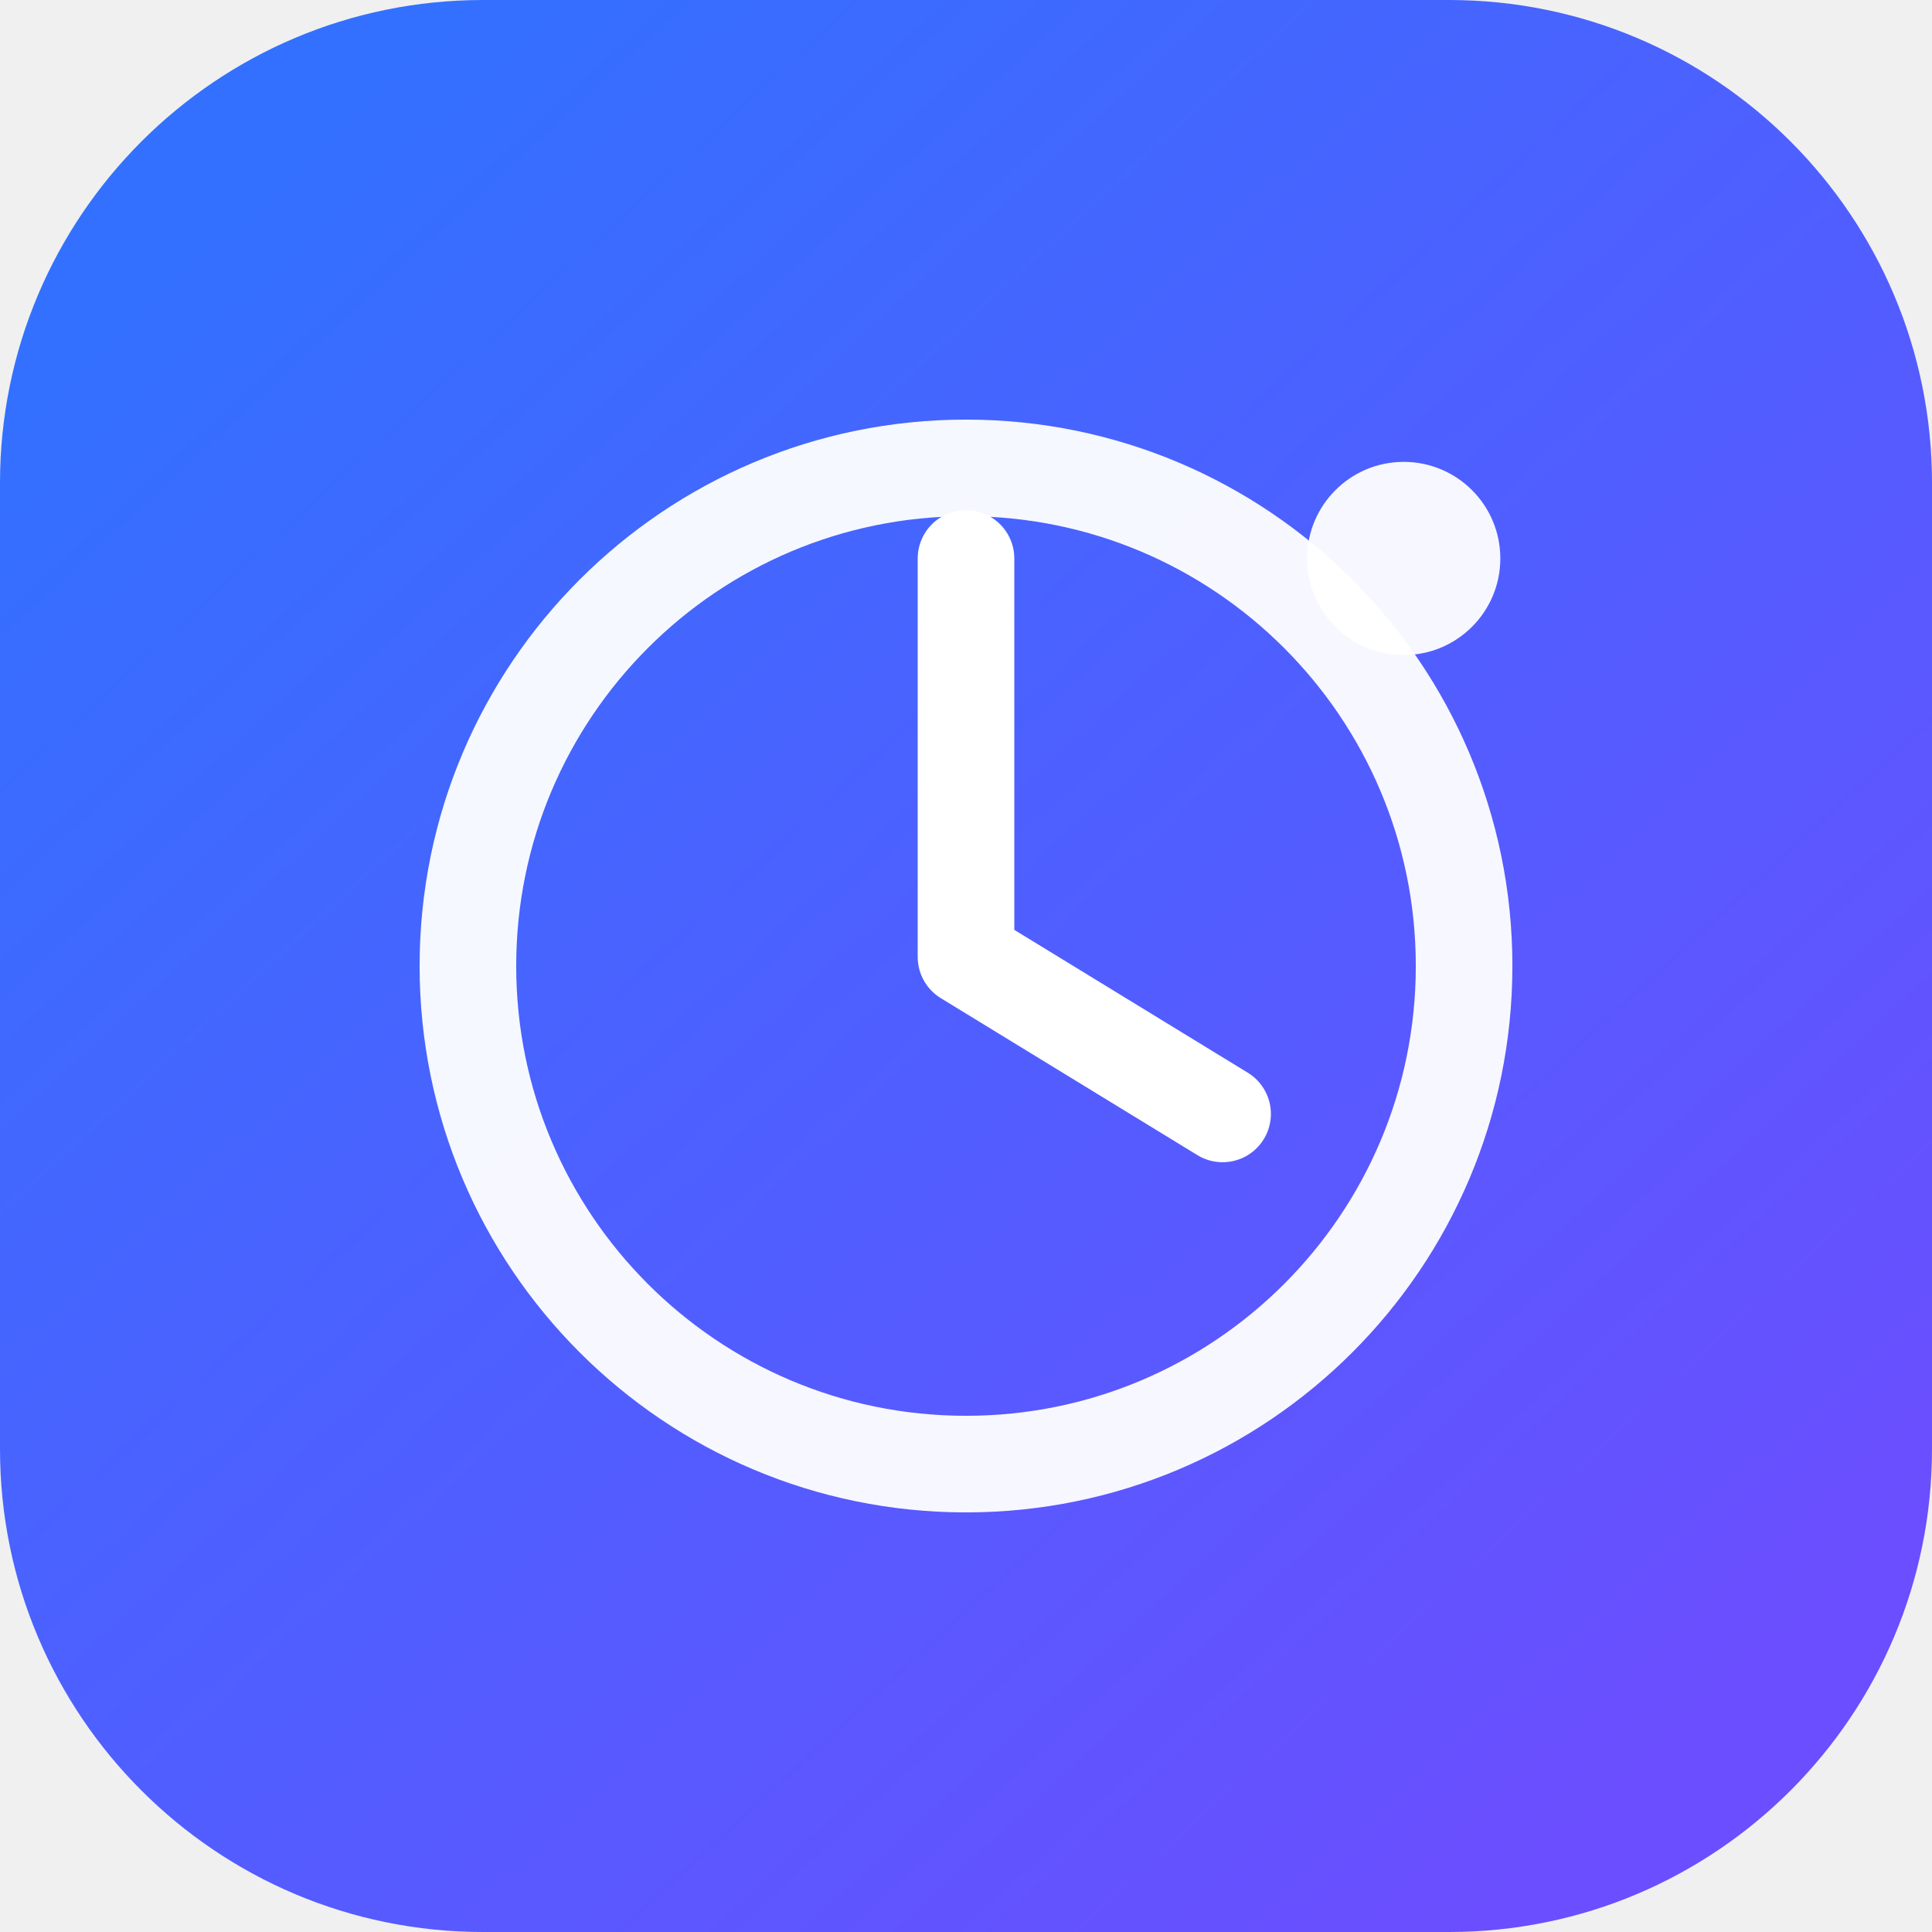
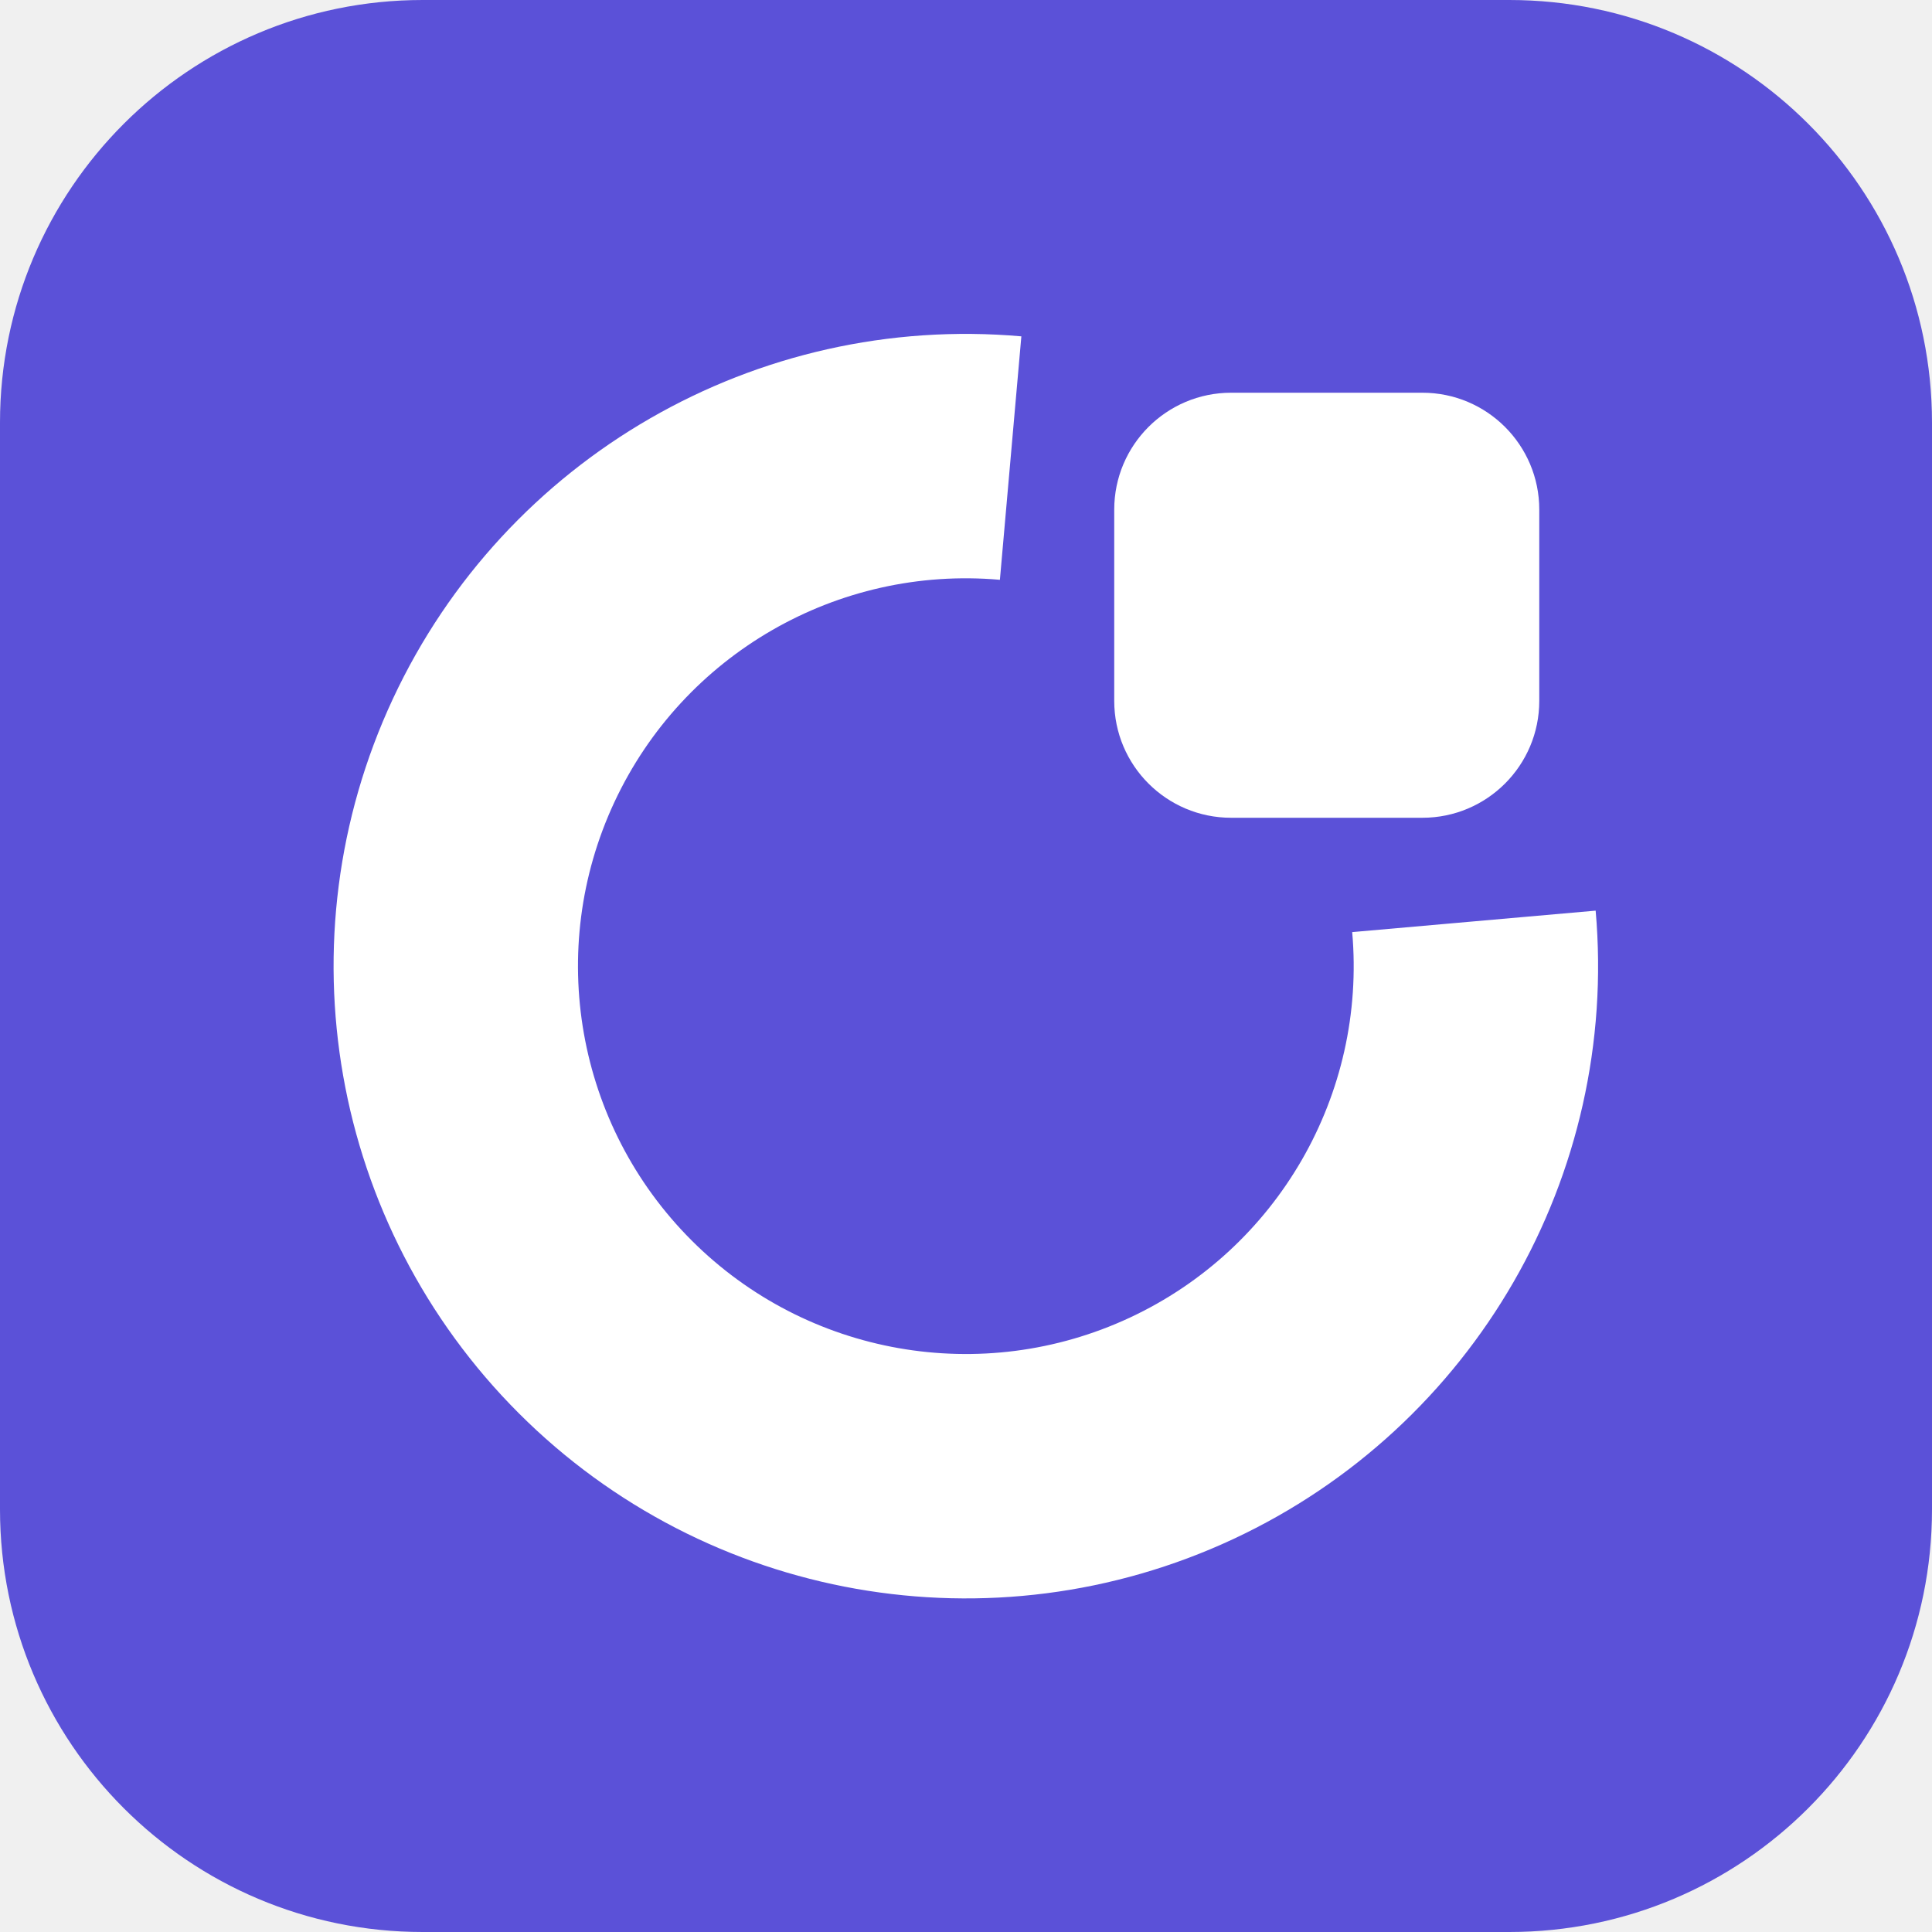
- <svg xmlns="http://www.w3.org/2000/svg" viewBox="0 0 64 64" role="img" aria-label="OCIBot">
-   <defs>
-     <linearGradient id="g" x1="8" y1="6" x2="56" y2="58" gradientUnits="userSpaceOnUse">
-       <stop stop-color="#3370ff" />
-       <stop offset="1" stop-color="#6b4eff" />
-     </linearGradient>
-   </defs>
-   <rect width="64" height="64" rx="16" fill="url(#g)" />
-   <circle cx="32" cy="32" r="16.5" fill="none" stroke="#fff" stroke-width="3.2" opacity="0.95" />
-   <path d="M32 18.5v13.2l8.5 5.2" fill="none" stroke="#fff" stroke-width="3.2" stroke-linecap="round" stroke-linejoin="round" />
-   <circle cx="46.5" cy="18.5" r="3.2" fill="#fff" opacity="0.95" />
+ <svg xmlns="http://www.w3.org/2000/svg" viewBox="0 0 32 32" role="img" aria-label="OCIBot">
+   <rect width="32" height="32" rx="7" fill="#5b51d8" />
+   <g transform="translate(1.92 1.92) scale(0.88)">
+     <path d="M25.56 15.16A9.6 9.6 0 1 1 16.84 6.44" fill="none" stroke="#fff" stroke-width="4.6" />
+     <rect x="18.79" y="5.21" width="8" height="8" rx="2.2" fill="#fff" />
+   </g>
</svg>
